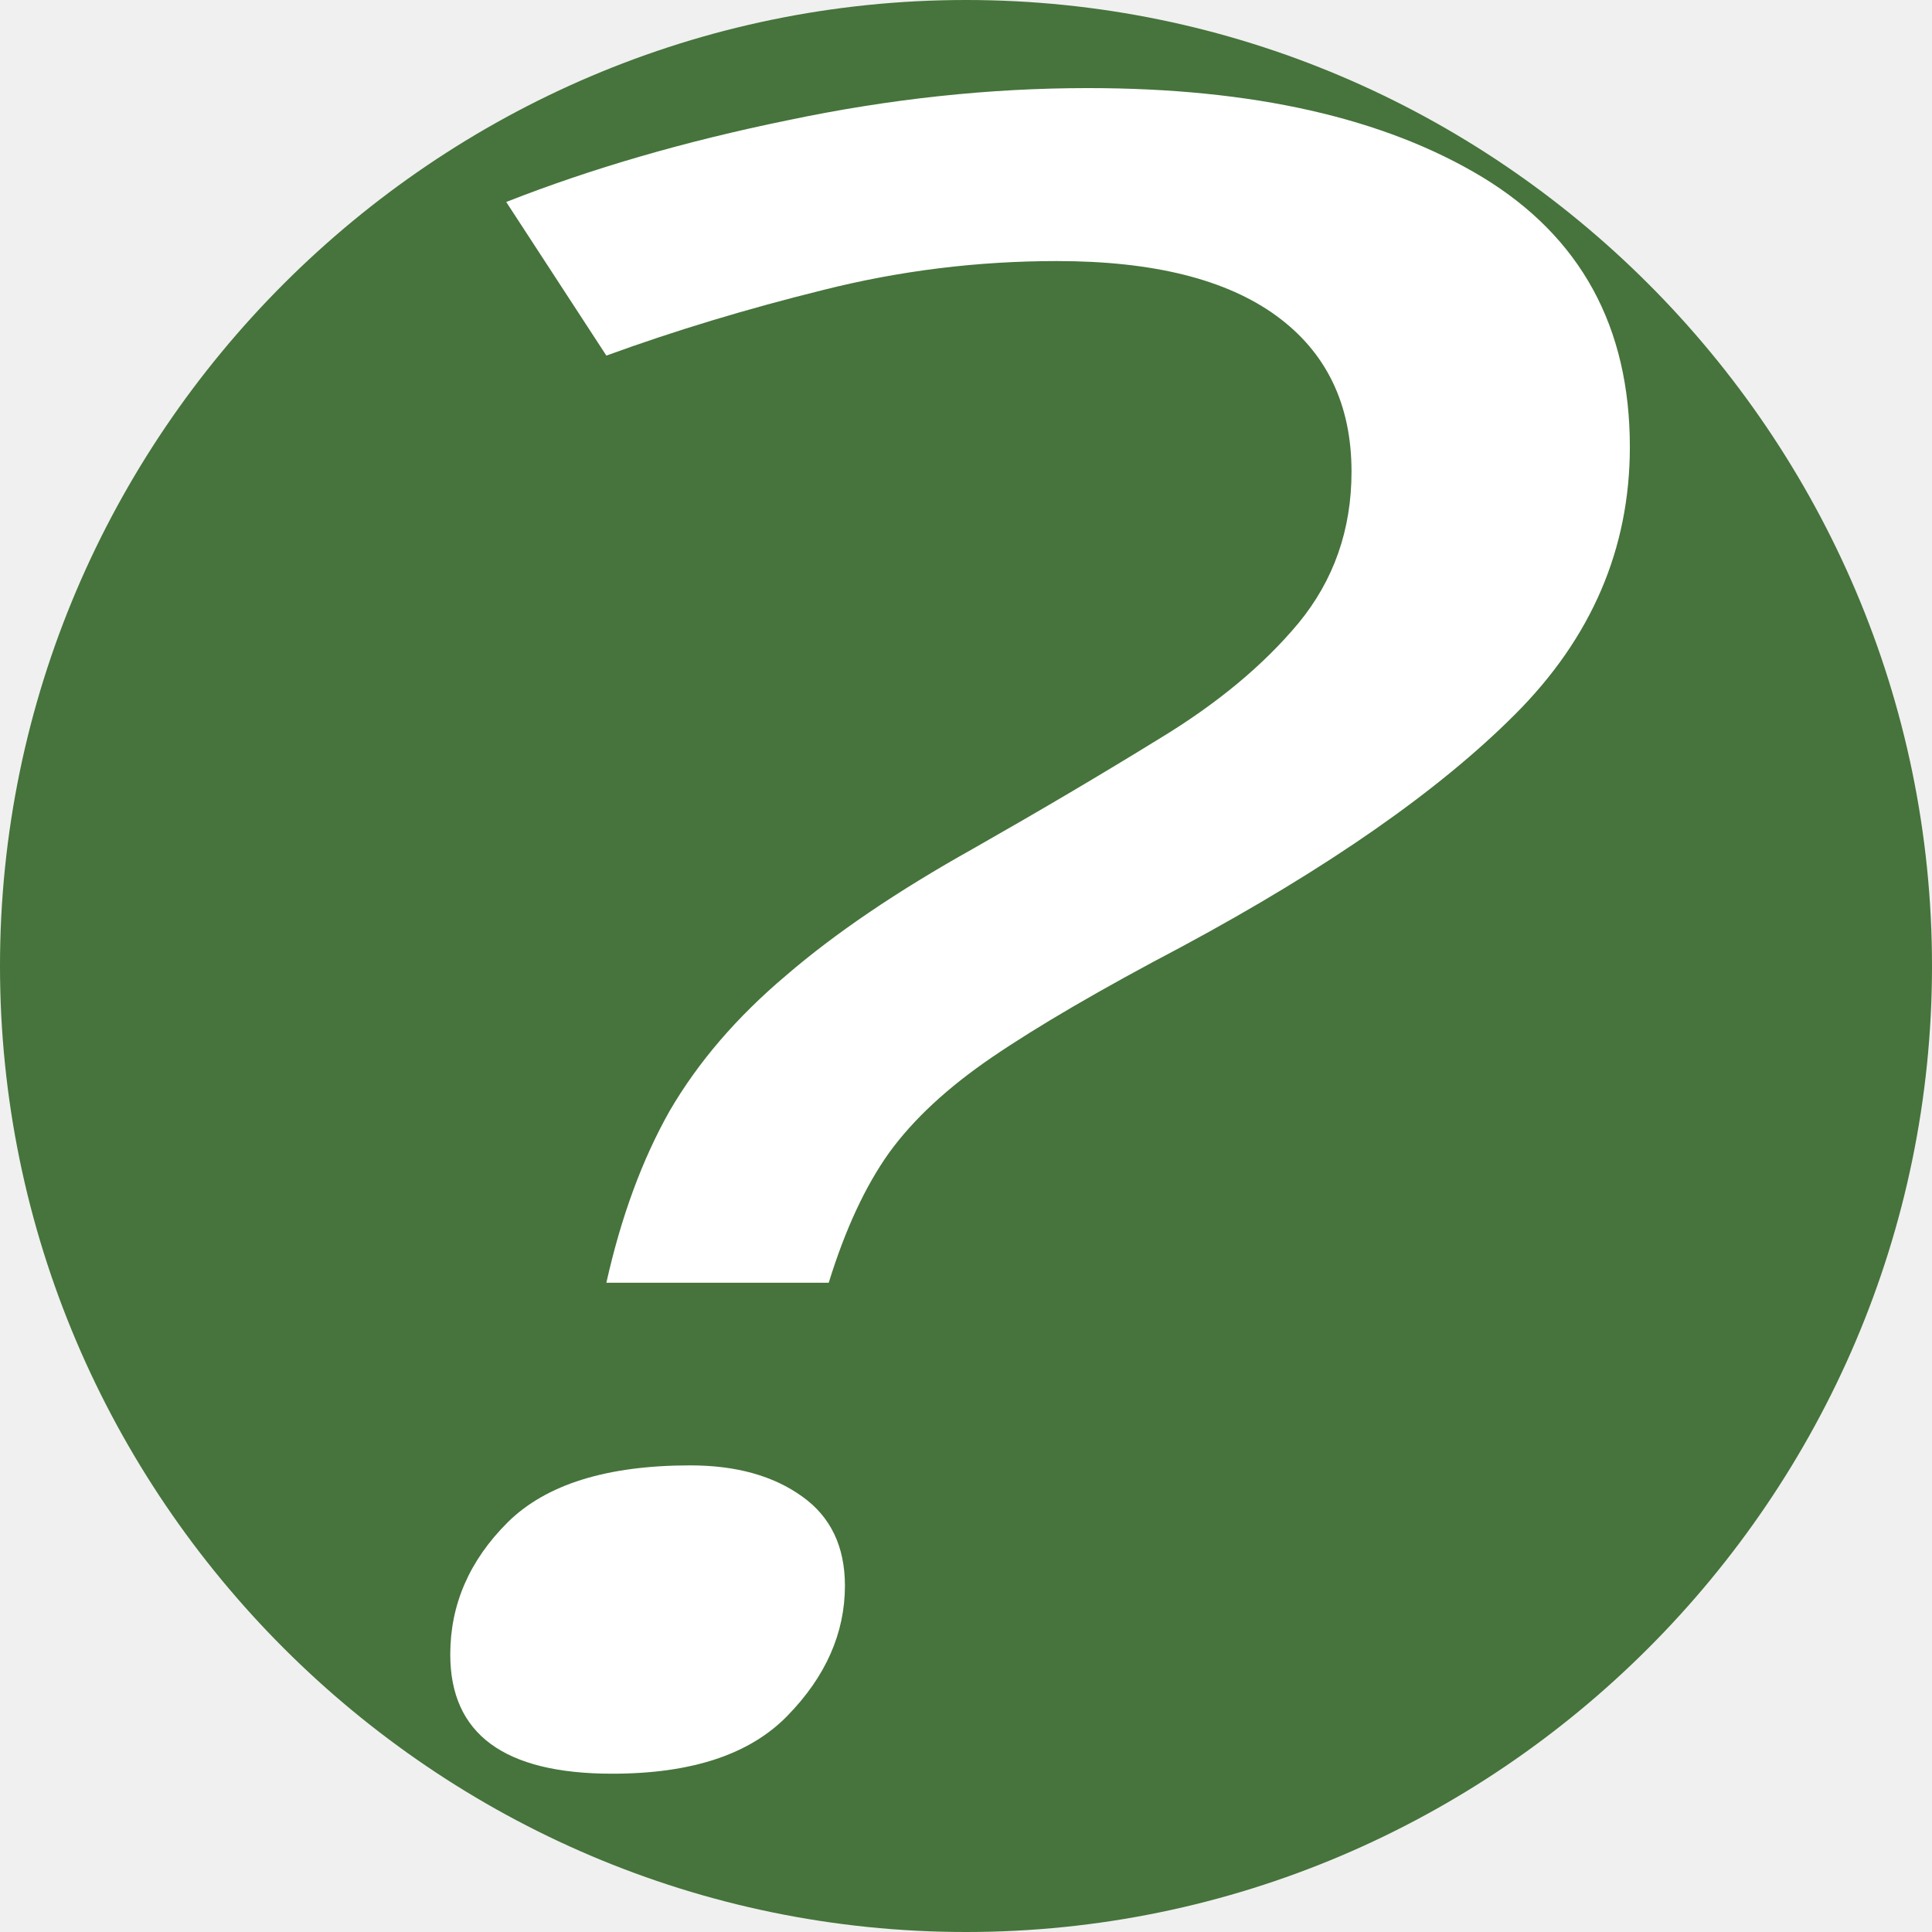
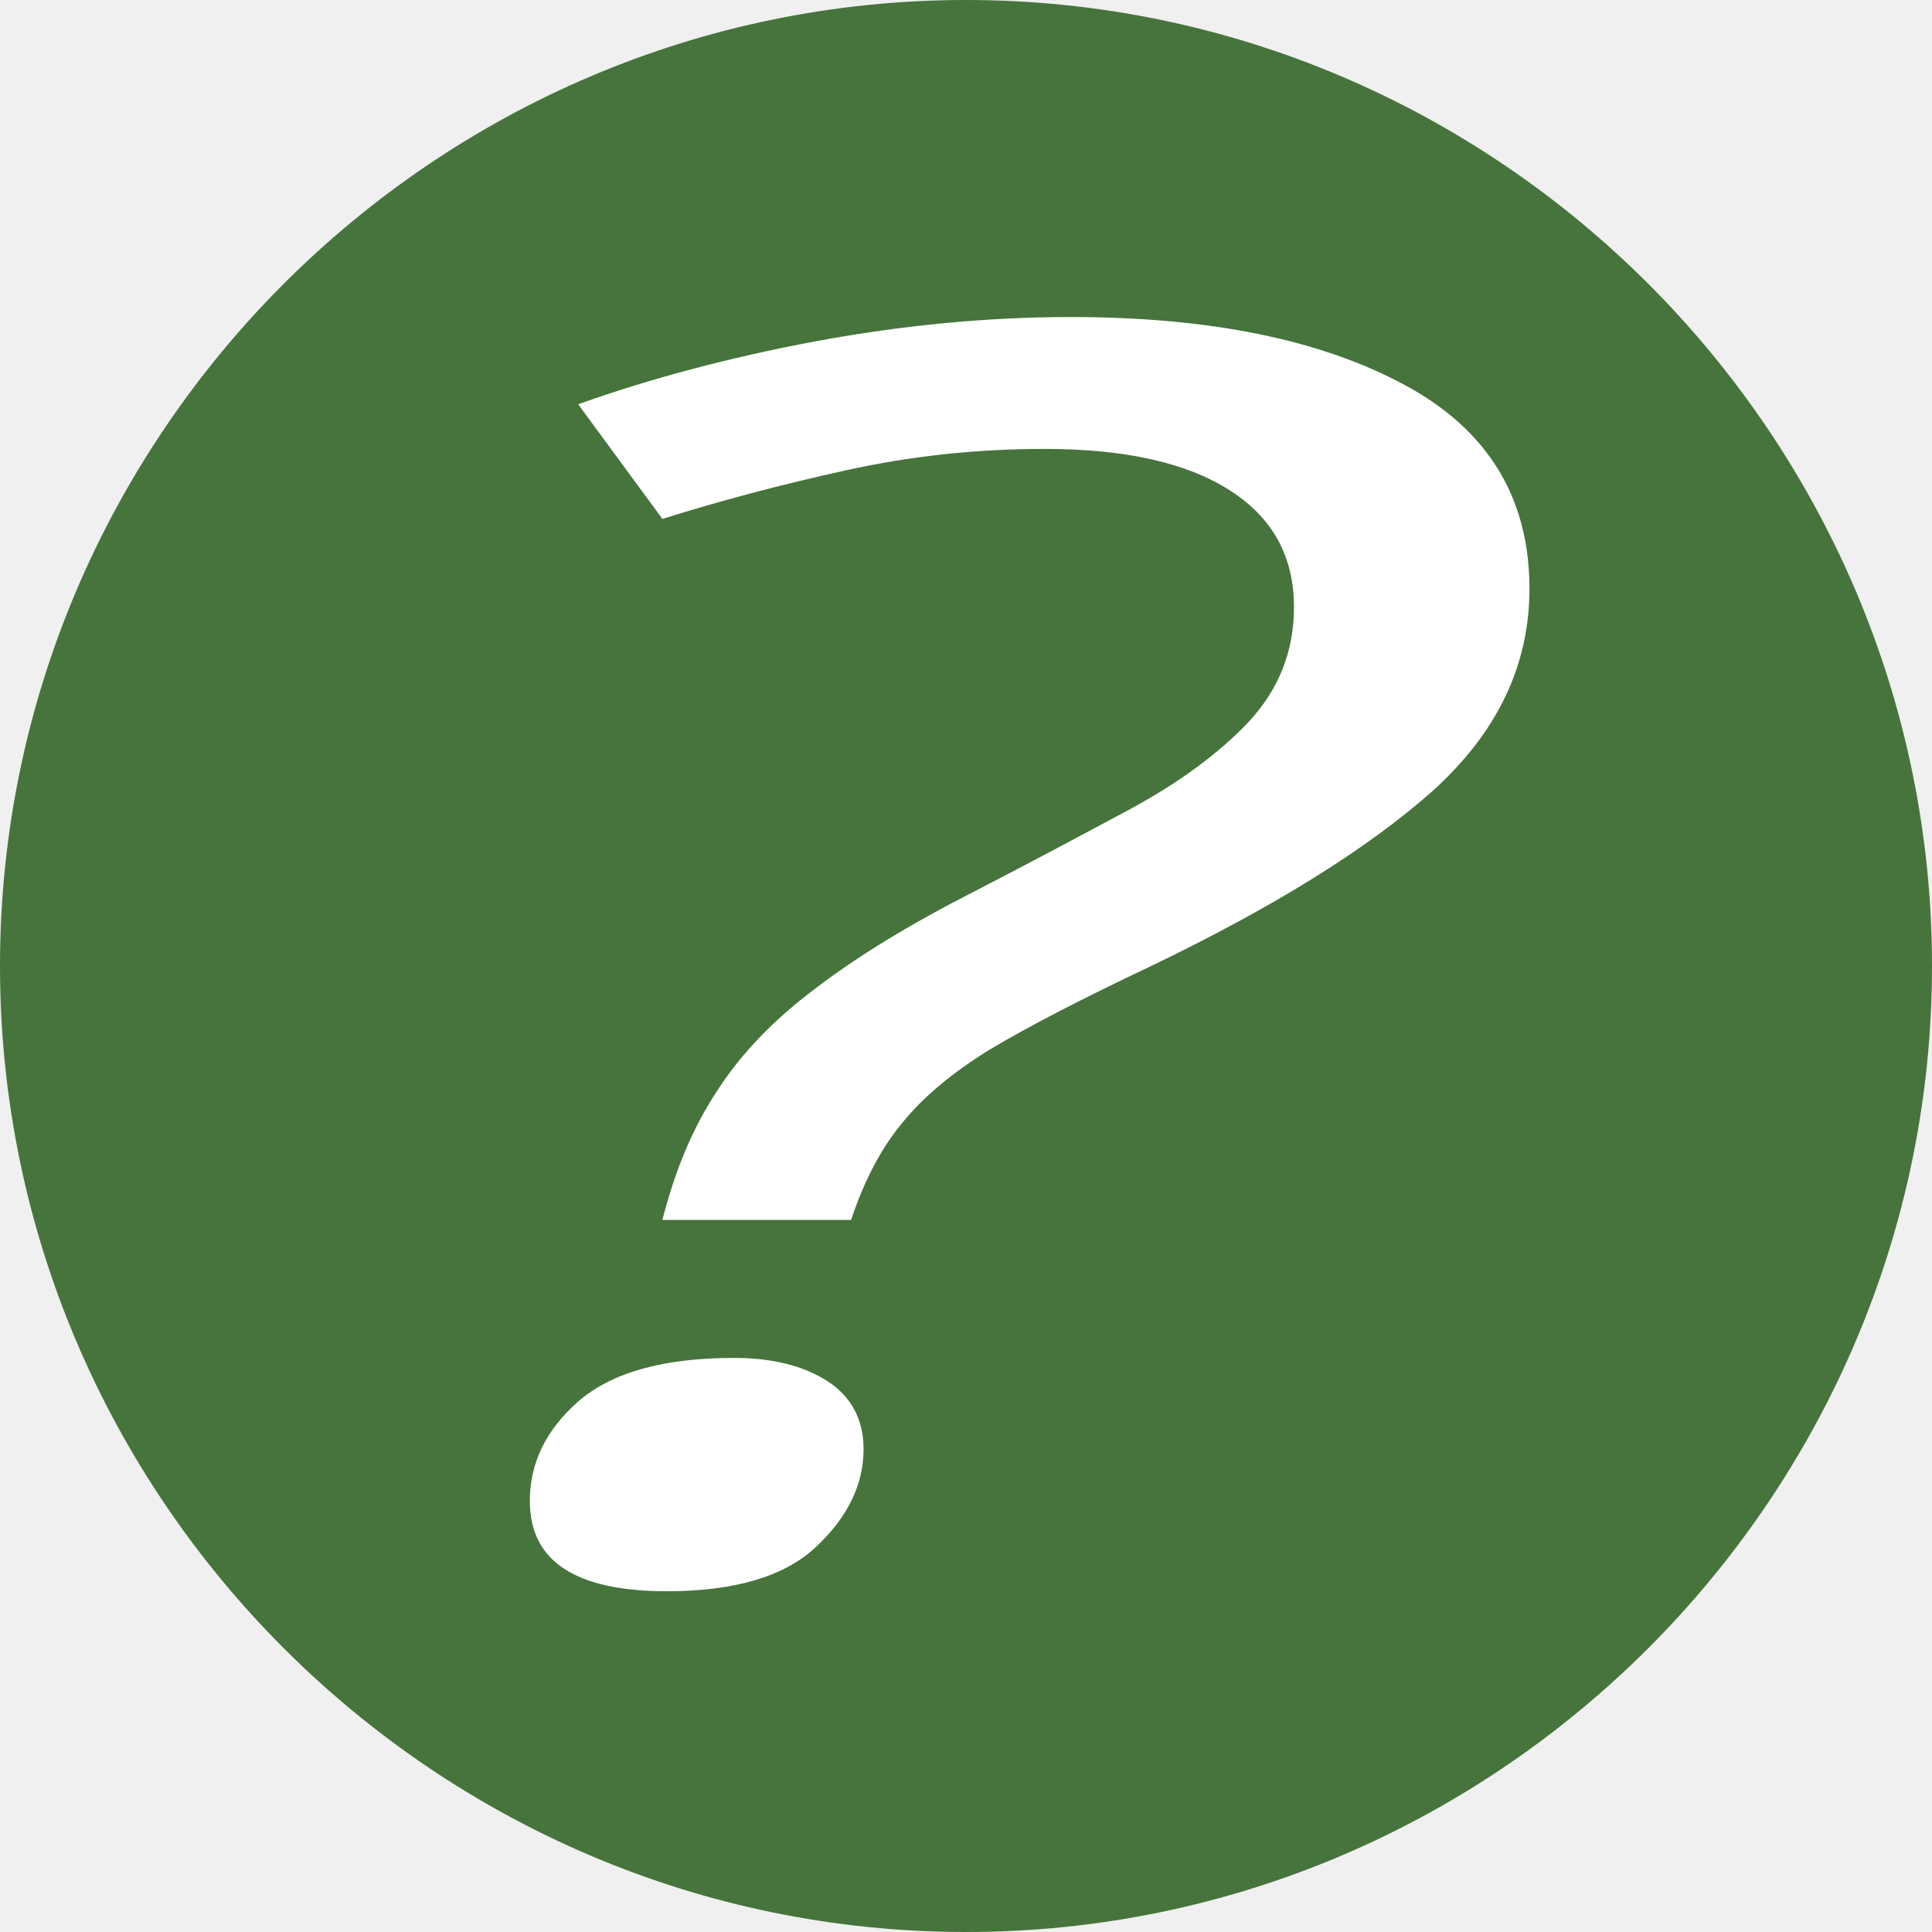
- <svg xmlns="http://www.w3.org/2000/svg" enable-background="new 0 0 24 24" version="1.1" viewBox="0 0 24 24" xml:space="preserve">
-   <style type="text/css">
+ <svg xmlns="http://www.w3.org/2000/svg" enable-background="new 0 0 24 24" version="1.1" viewBox="0 0 24 24" xml:space="preserve" id="svg10">
+   <defs id="defs14" />
+   <style type="text/css" id="style2">
	.st0{fill:#46743c;}
</style>
-   <path class="st0" d="m12 0c-6.6 0-12 5.4-12 12s5.4 12 12 12 12-5.4 12-12-5.4-12-12-12z" fill="#147" />
-   <text transform="scale(1.1708 .85412)" x="2.214" y="25.33" fill="#ffffff" font-family="Gentium" font-size="33.224px" font-style="italic" letter-spacing="0px" stroke-width="1.246" word-spacing="0px" style="font-feature-settings:normal;font-variant-caps:normal;font-variant-ligatures:normal;font-variant-numeric:normal;line-height:1.25" xml:space="preserve">
-     <tspan x="2.214" y="25.33" fill="#ffffff" font-family="Gentium" font-size="33.224px" font-style="italic" stroke-width="1.246" style="font-feature-settings:normal;font-variant-caps:normal;font-variant-ligatures:normal;font-variant-numeric:normal">?</tspan>
+   <path class="st0" d="m12 0c-6.6 0-12 5.4-12 12s5.4 12 12 12 12-5.4 12-12-5.4-12-12-12z" fill="#147" id="path4" />
+   <text transform="scale(1.239835,0.8065587)" x="3.262" y="24.133" font-size="33.224px" font-style="italic" letter-spacing="0px" word-spacing="0px" style="font-style:italic;font-size:26.582px;line-height:1.25;font-family:Gentium;font-variant-ligatures:normal;font-variant-caps:normal;font-variant-numeric:normal;font-feature-settings:normal;letter-spacing:0px;word-spacing:0px;fill:#ffffff;stroke-width:0.997" xml:space="preserve" id="text8">
+     <tspan x="3.262" y="24.133" font-size="33.224px" font-style="italic" style="font-style:italic;font-size:26.582px;font-family:Gentium;font-variant-ligatures:normal;font-variant-caps:normal;font-variant-numeric:normal;font-feature-settings:normal;fill:#ffffff;stroke-width:0.997" id="tspan6">?</tspan>
  </text>
</svg>
